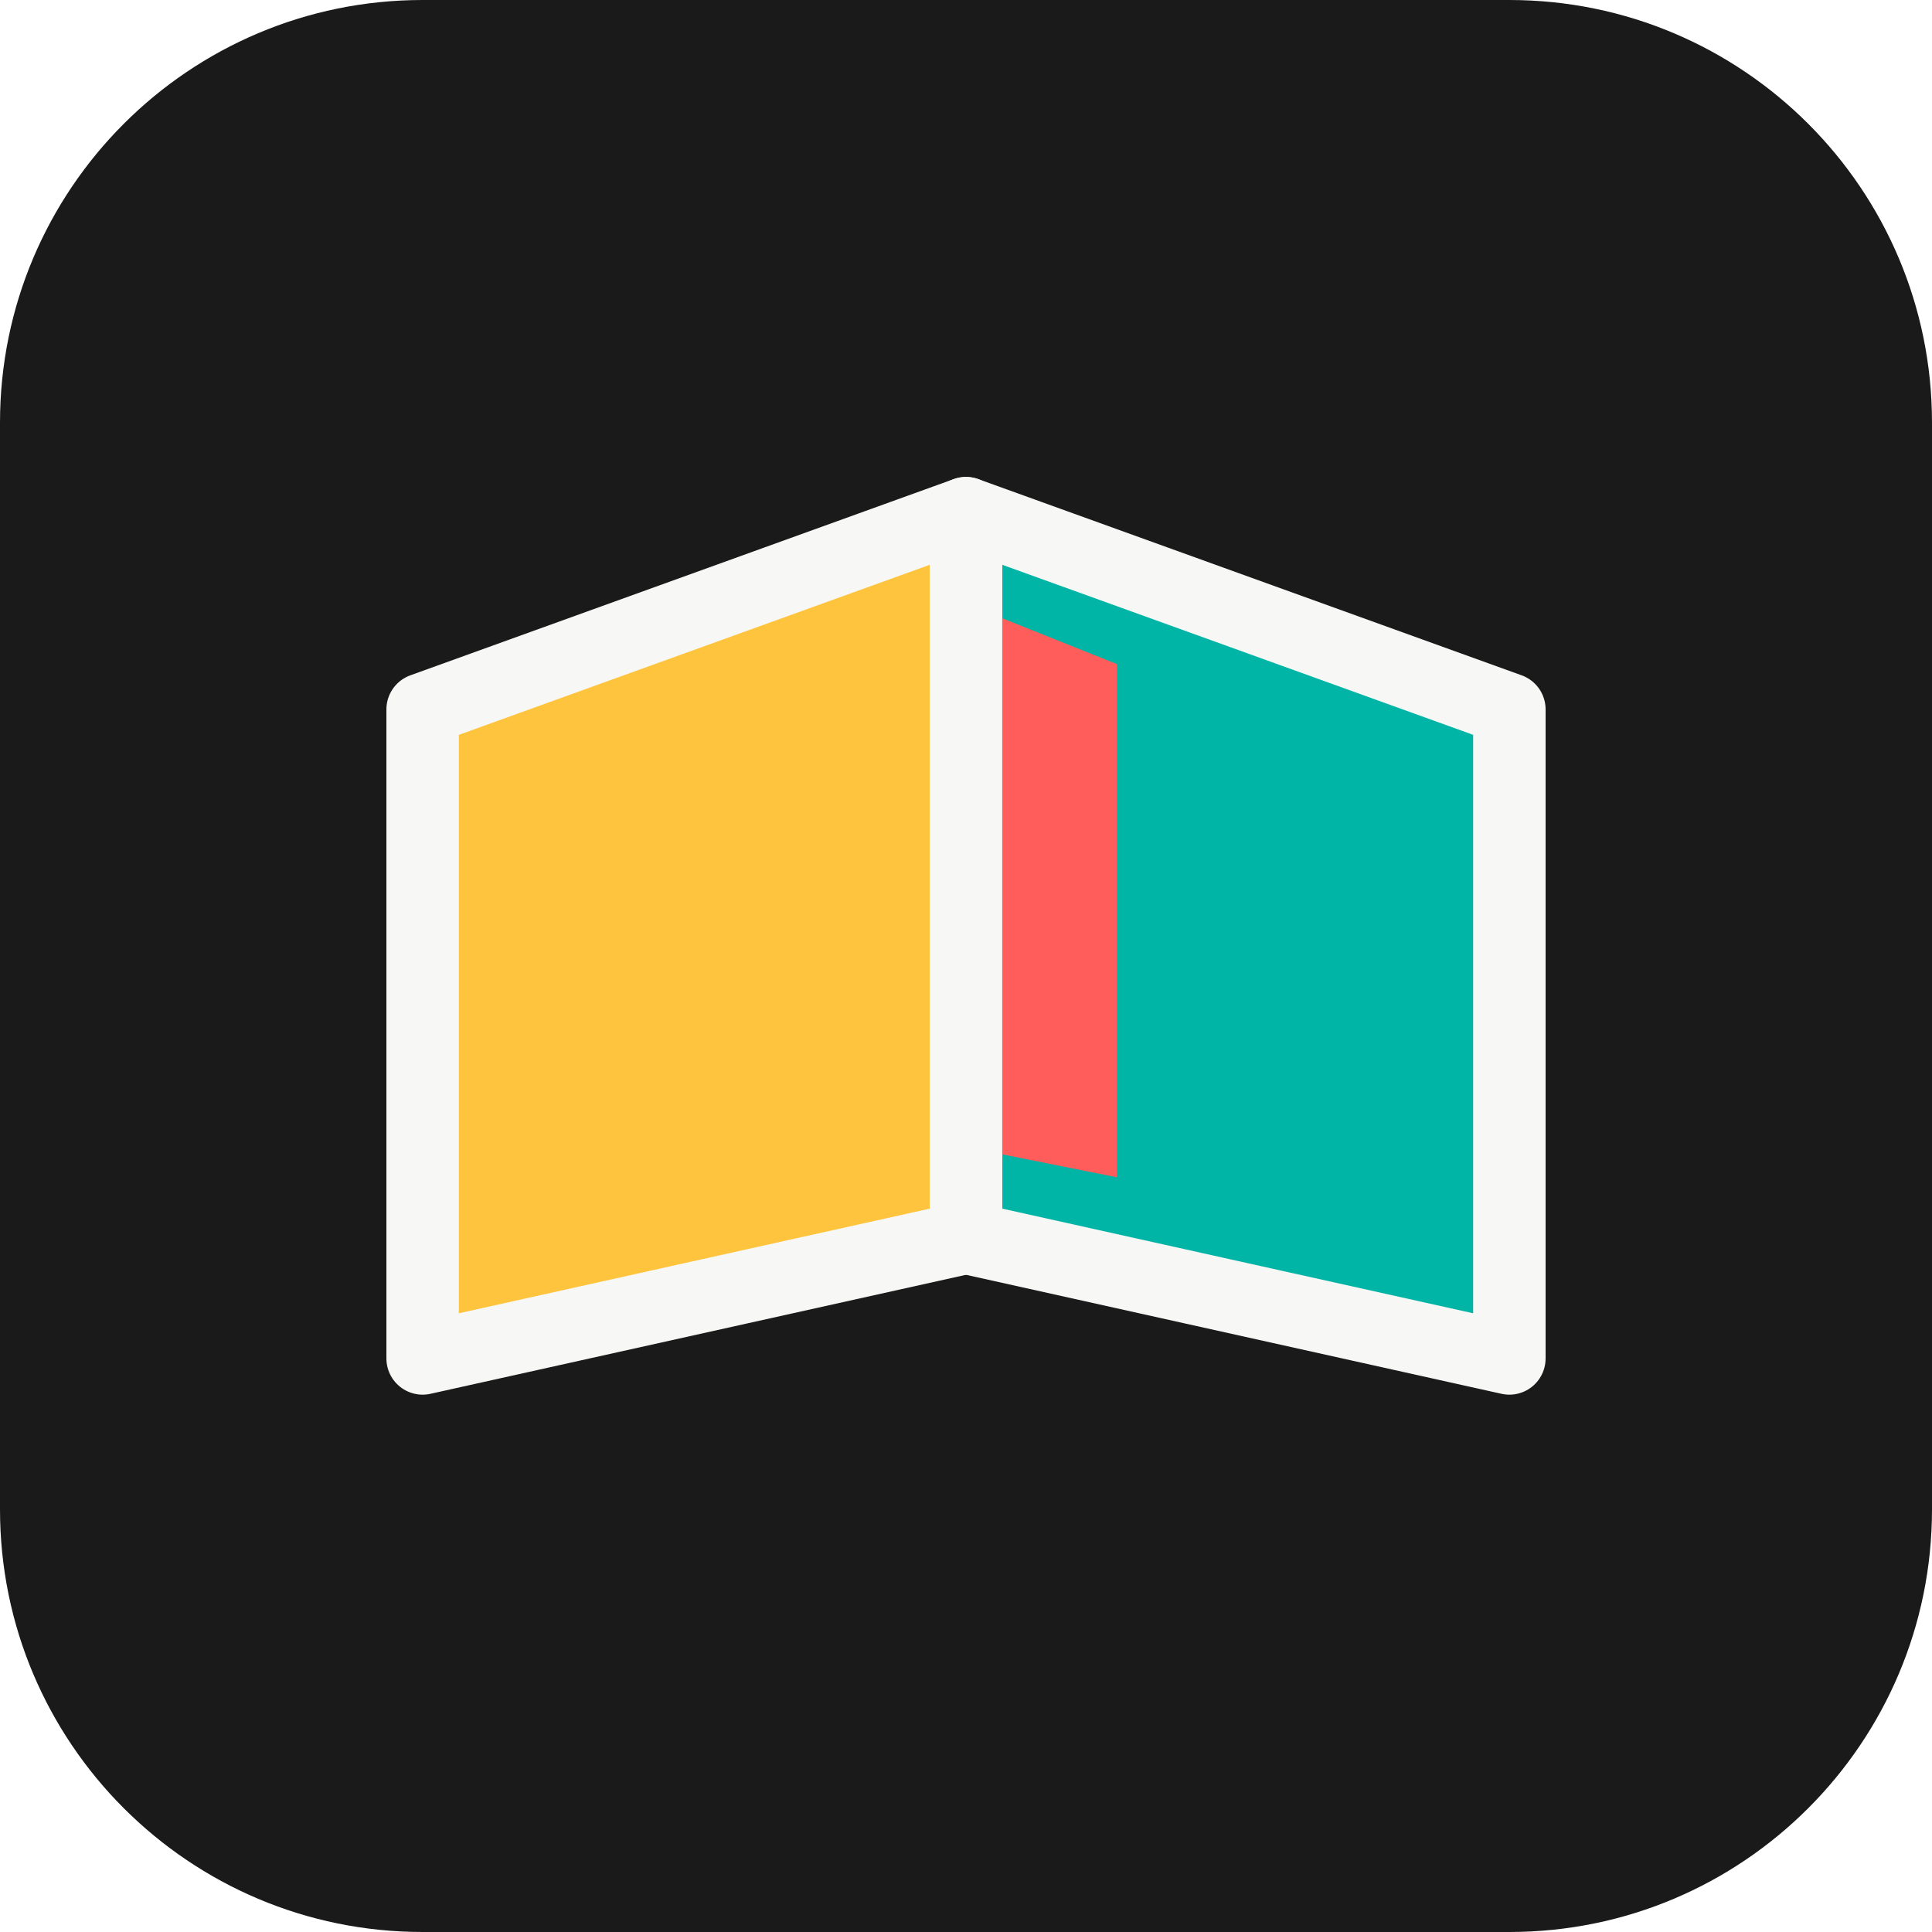
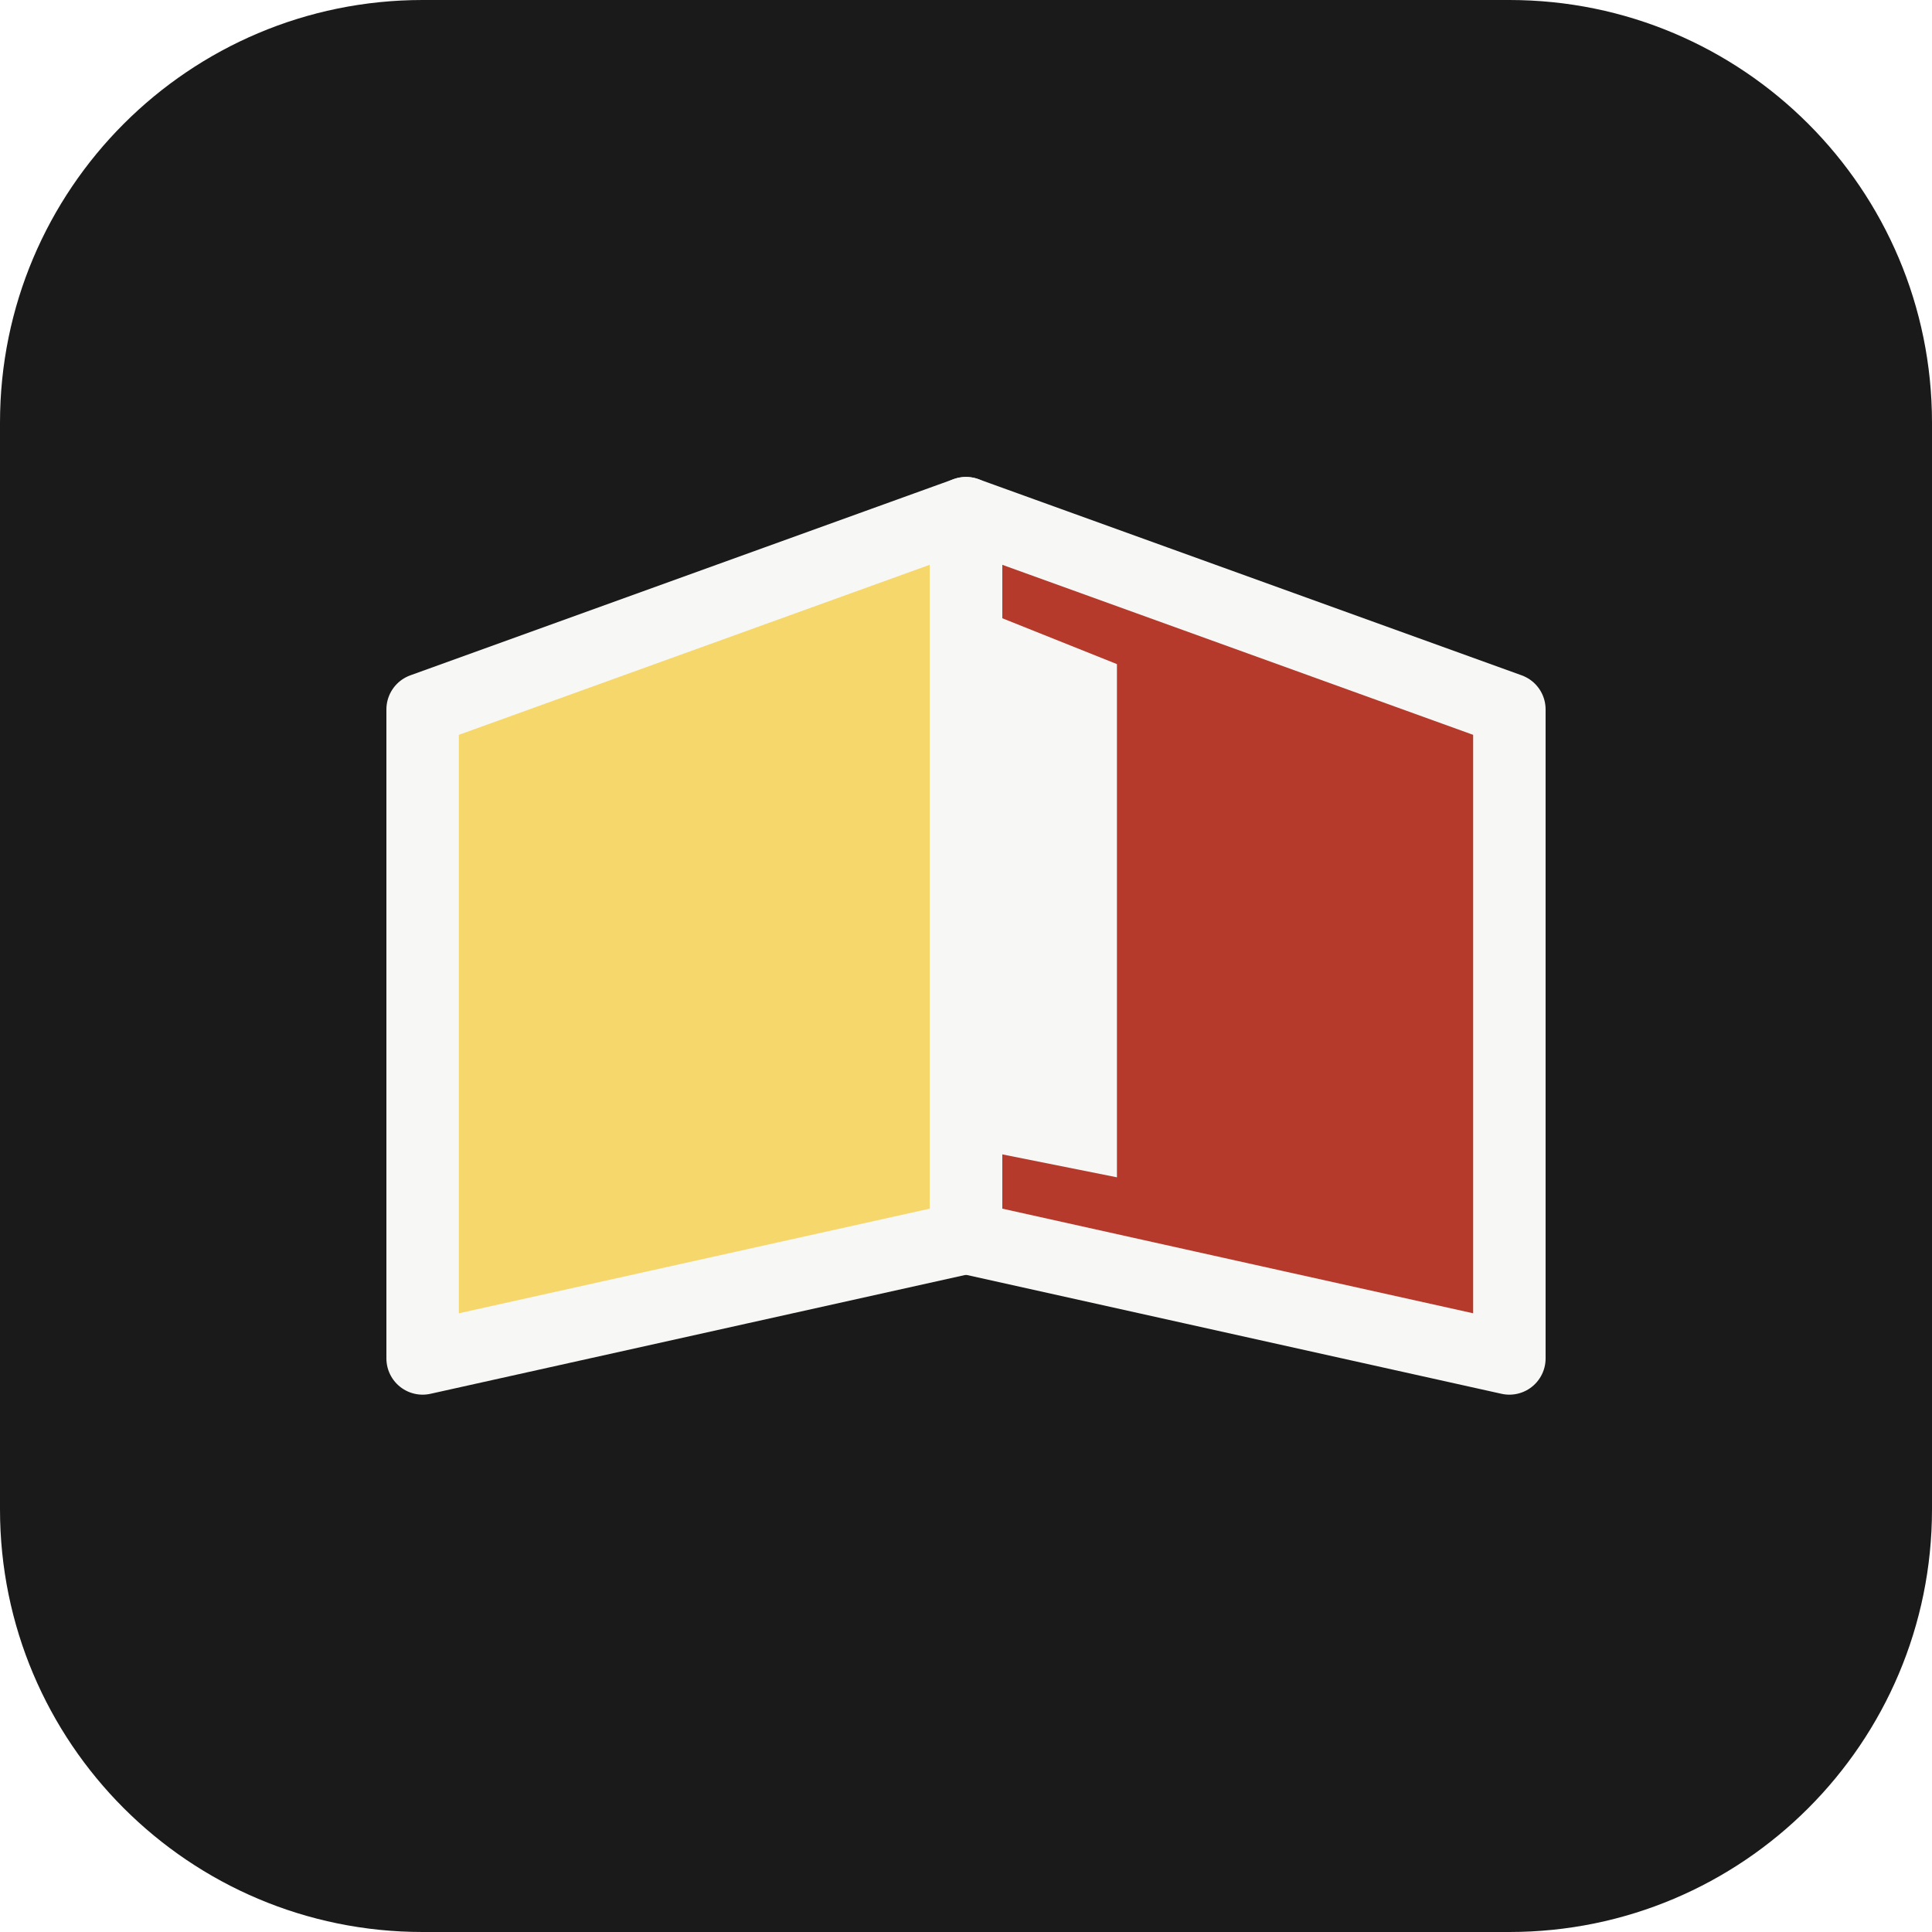
<svg xmlns="http://www.w3.org/2000/svg" viewBox="0 0 64 64" role="img" aria-label="ZineIt — an open mini-zine">
  <rect width="64" height="64" rx="14" fill="#1A1A1A" />
-   <path d="M32 17 L14 23.5 L14 45 L32 41 Z" fill="#FFC43D" stroke="#F7F7F5" stroke-width="2.4" stroke-linejoin="round" />
-   <path d="M32 17 L50 23.5 L50 45 L32 41 Z" fill="#00B4A6" stroke="#F7F7F5" stroke-width="2.4" stroke-linejoin="round" />
-   <path d="M32 20 L37 22 L37 39 L32 38 Z" fill="#FF5C5C" />
+   <path d="M32 17 L14 23.5 L14 45 L32 41 Z" fill="#F6D76B" stroke="#F7F7F5" stroke-width="2.4" stroke-linejoin="round" />
+   <path d="M32 17 L50 23.5 L50 45 L32 41 Z" fill="#B63A2B" stroke="#F7F7F5" stroke-width="2.4" stroke-linejoin="round" />
+   <path d="M32 20 L37 22 L37 39 L32 38 Z" fill="#F7F7F5" />
  <line x1="32" y1="17" x2="32" y2="41" stroke="#F7F7F5" stroke-width="2.4" />
</svg>
